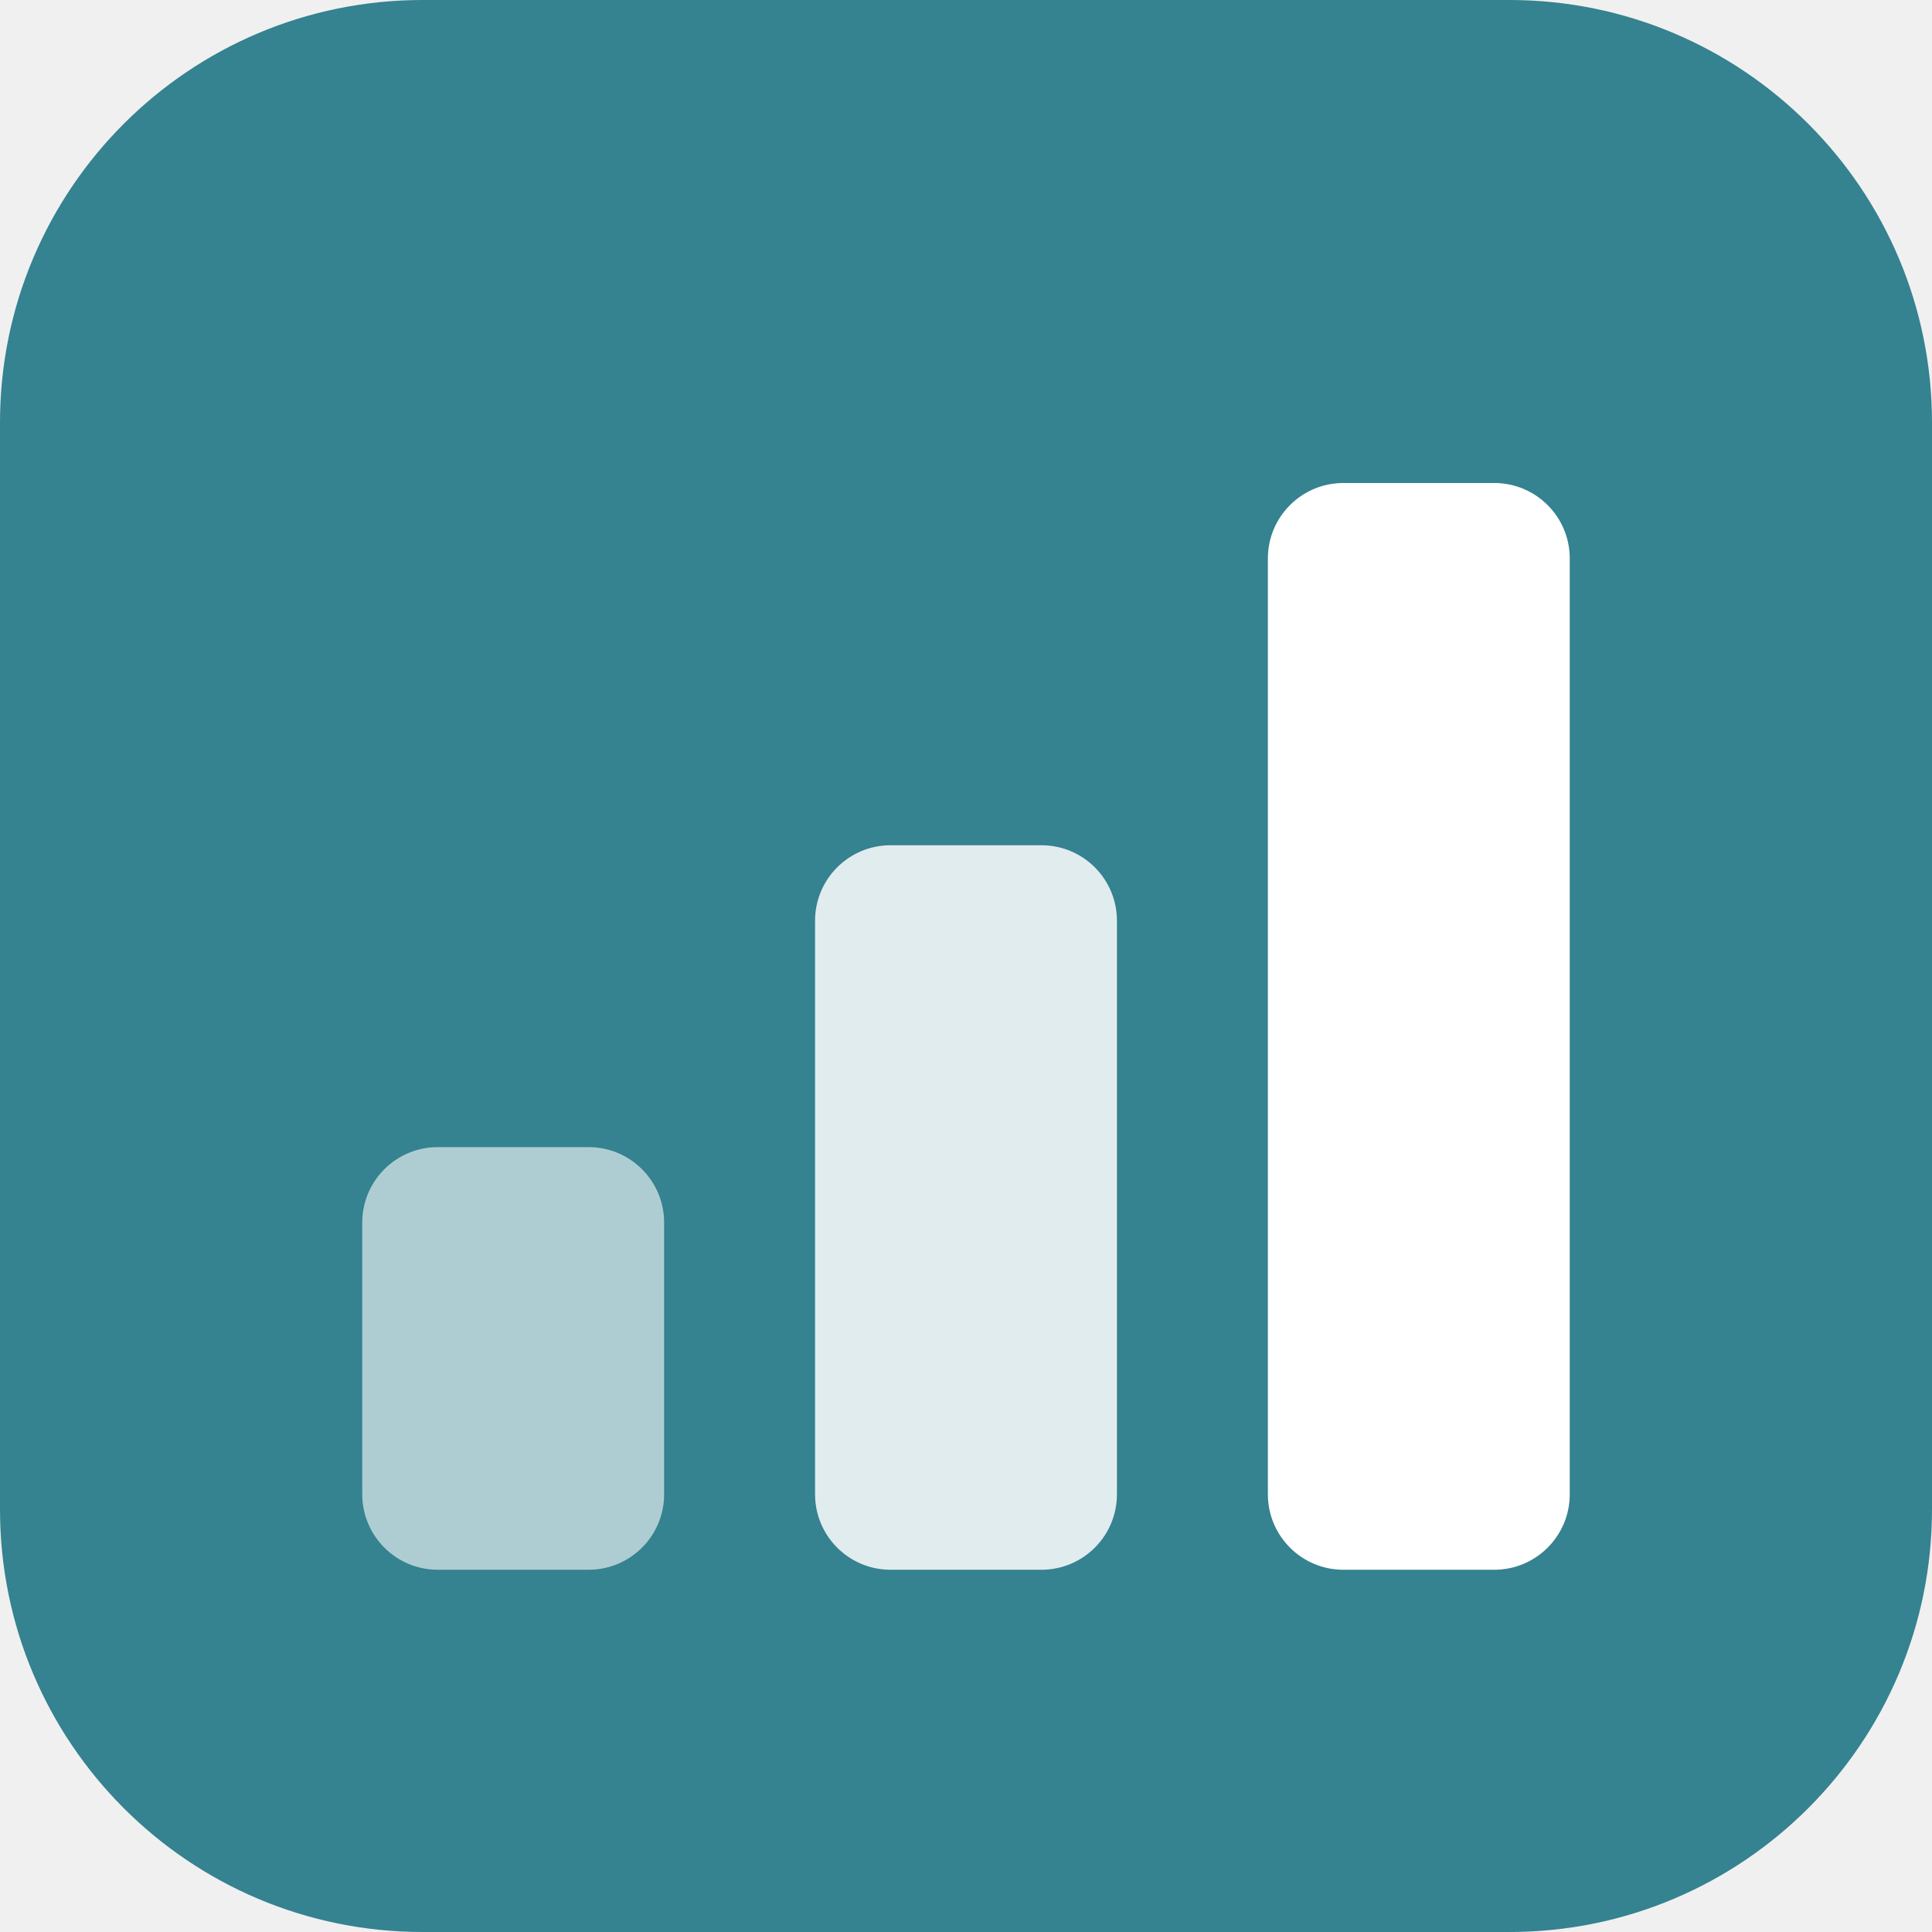
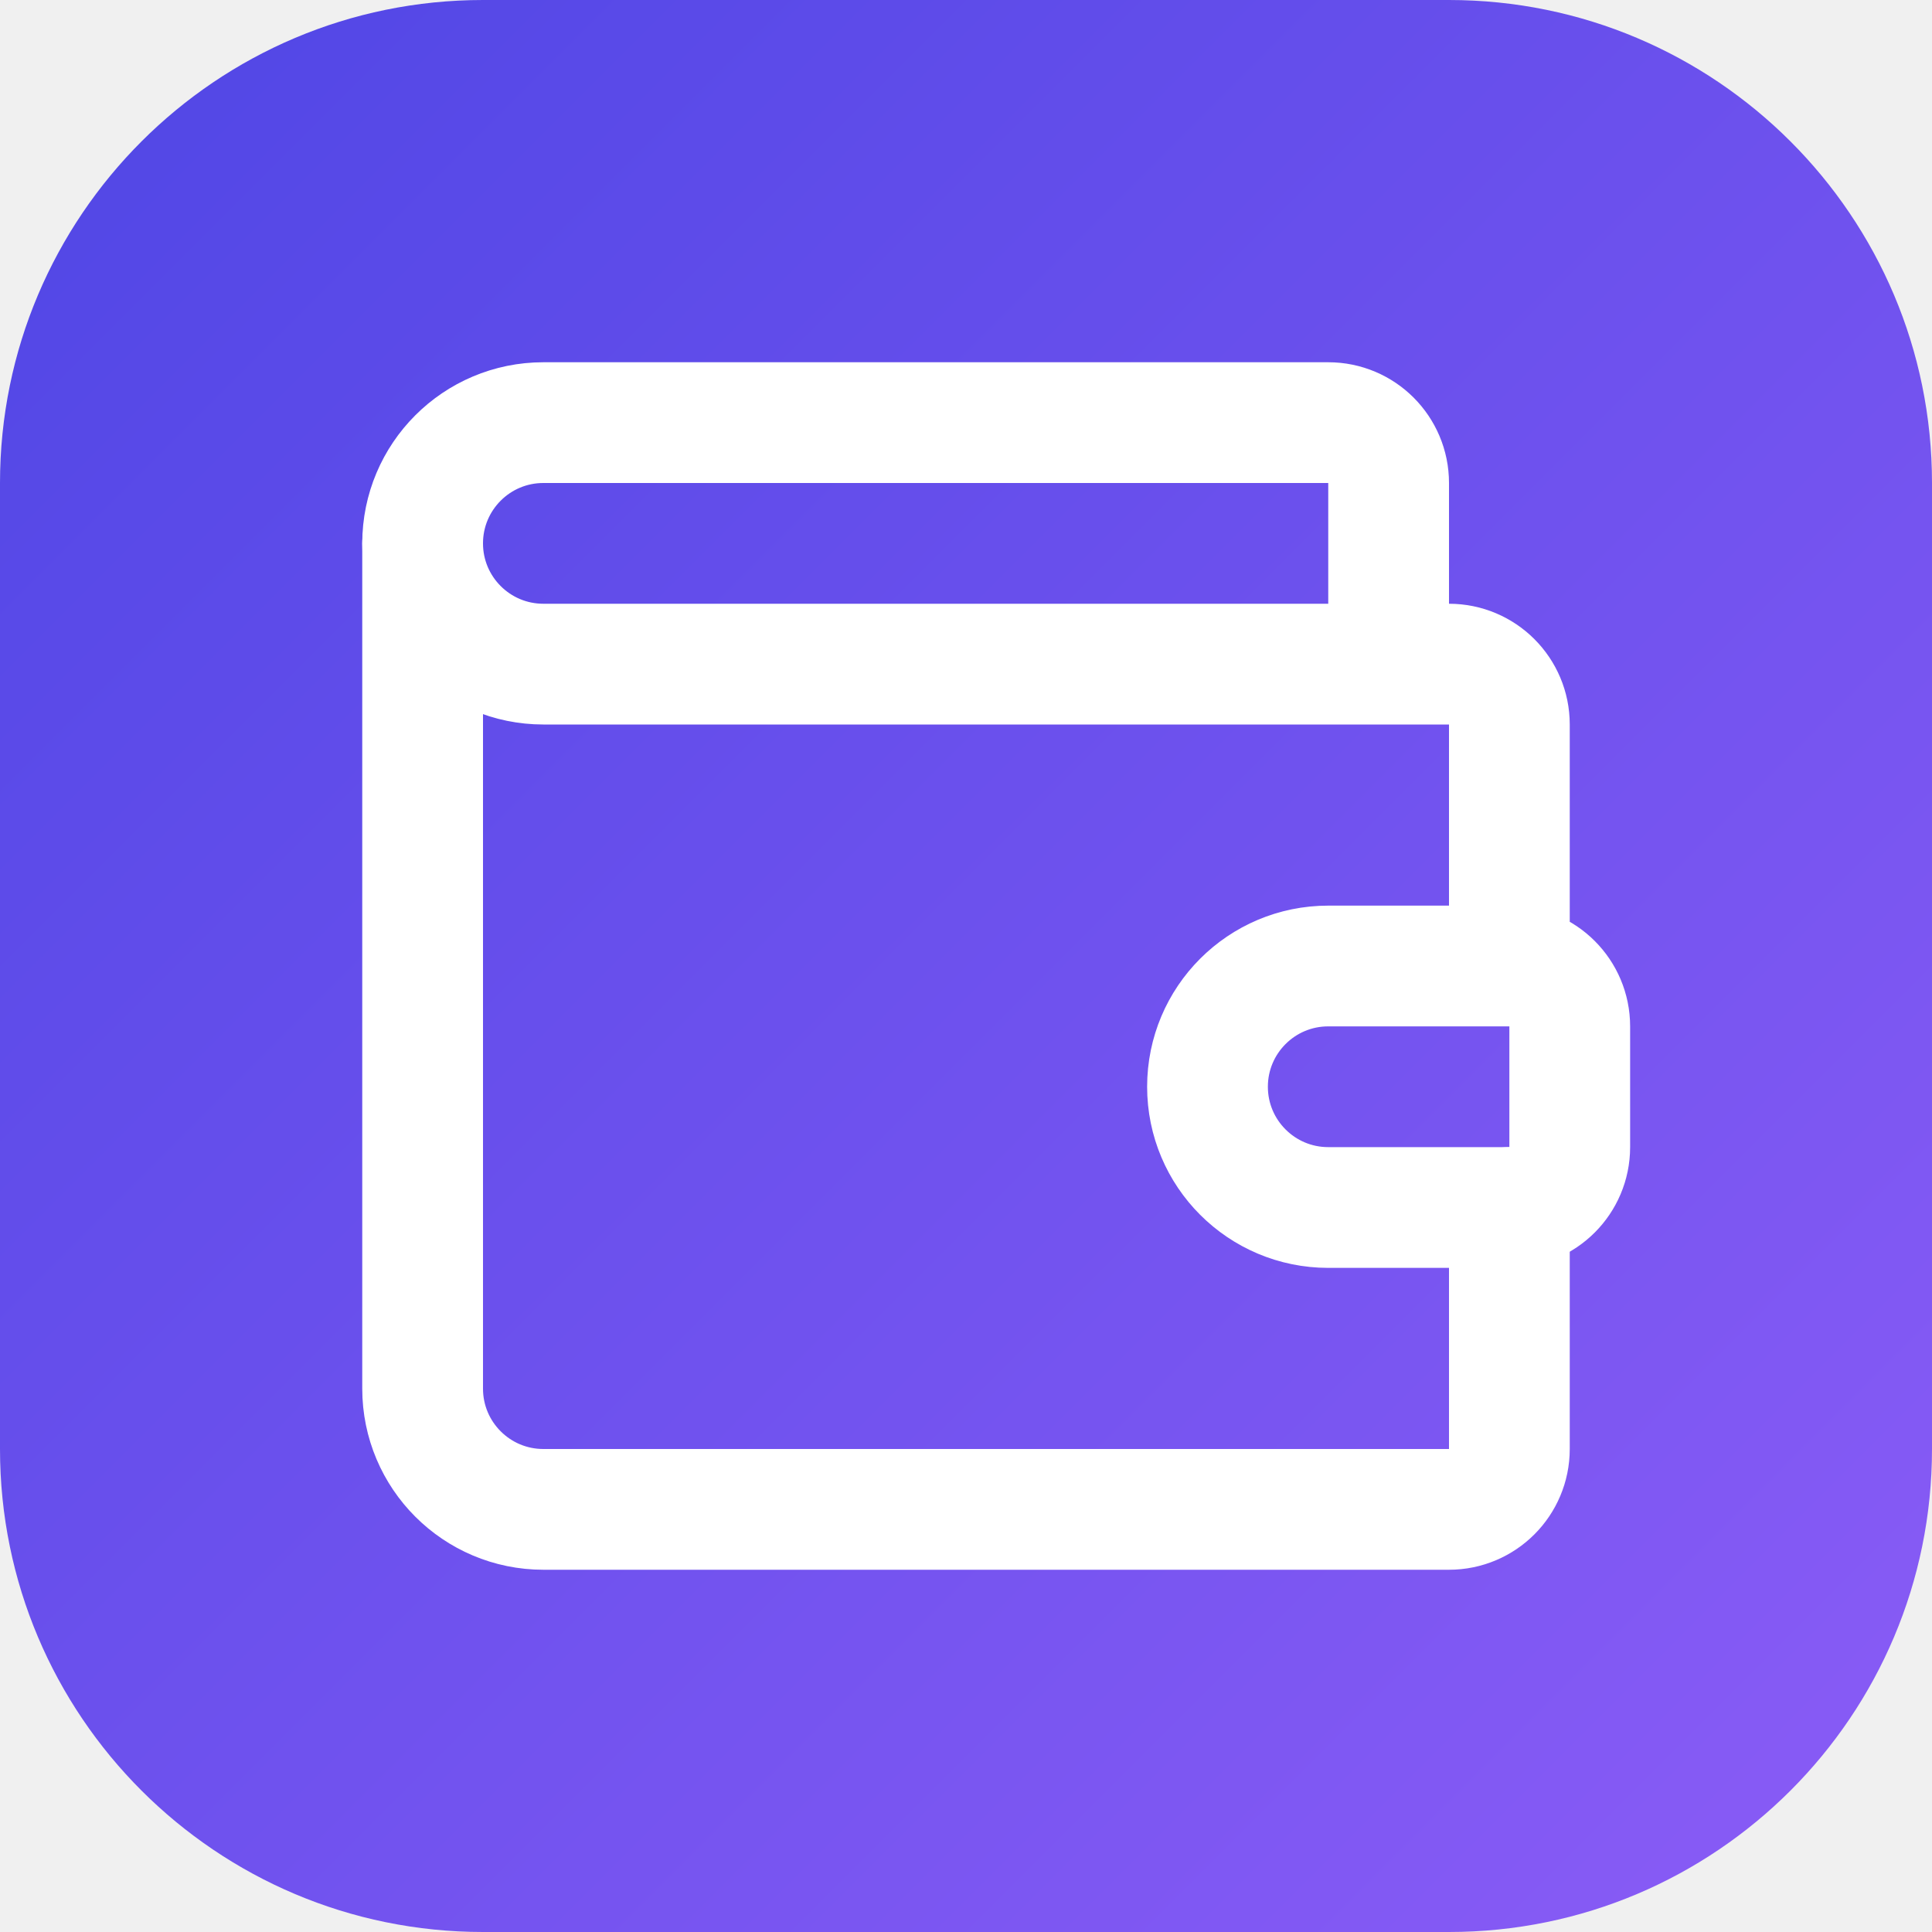
<svg xmlns="http://www.w3.org/2000/svg" width="64" height="64" viewBox="0 0 64 64" fill="none">
-   <rect width="64" height="64" rx="14" fill="#358290" />
-   <rect x="12" y="38" width="10" height="14" rx="2.5" fill="white" opacity="0.6" />
-   <rect x="27" y="28" width="10" height="24" rx="2.5" fill="white" opacity="0.85" />
-   <rect x="42" y="16" width="10" height="36" rx="2.5" fill="white" />
+   <defs>
+     <linearGradient id="brand" x1="0" y1="0" x2="64" y2="64" gradientUnits="userSpaceOnUse">
+       <stop stop-color="#4f46e5" />
+       <stop offset="1" stop-color="#8b5cf6" />
+     </linearGradient>
+   </defs>
+   <rect width="64" height="64" rx="16" fill="url(#brand)" />
+   <g transform="translate(8,8) scale(2)" fill="none" stroke="white" stroke-width="2" stroke-linecap="round" stroke-linejoin="round">
+     <path d="M19 7V4a1 1 0 0 0-1-1H5a2 2 0 0 0 0 4h15a1 1 0 0 1 1 1v4h-3a2 2 0 0 0 0 4h3a1 1 0 0 0 1-1v-2a1 1 0 0 0-1-1" />
+     <path d="M3 5v14a2 2 0 0 0 2 2h15a1 1 0 0 0 1-1v-4" />
+   </g>
</svg>
